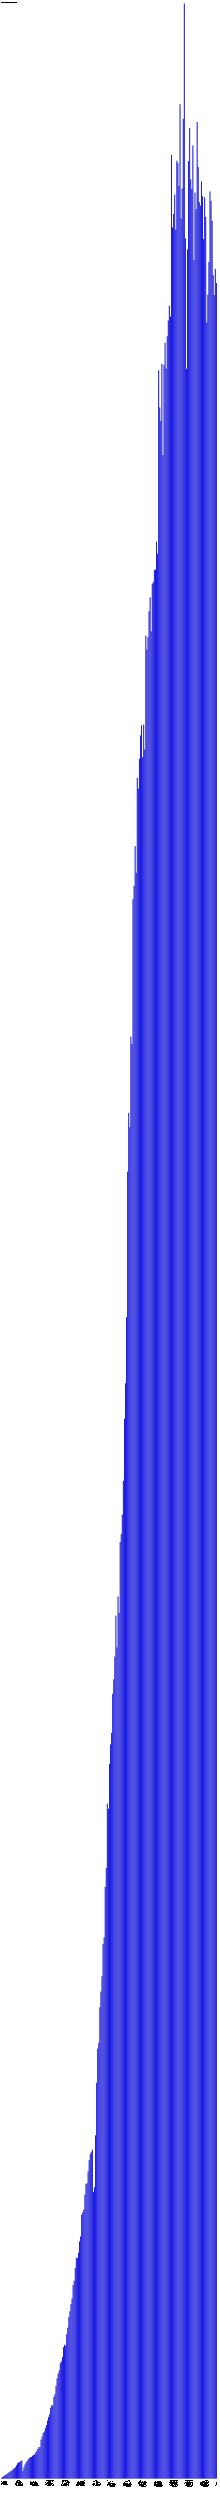
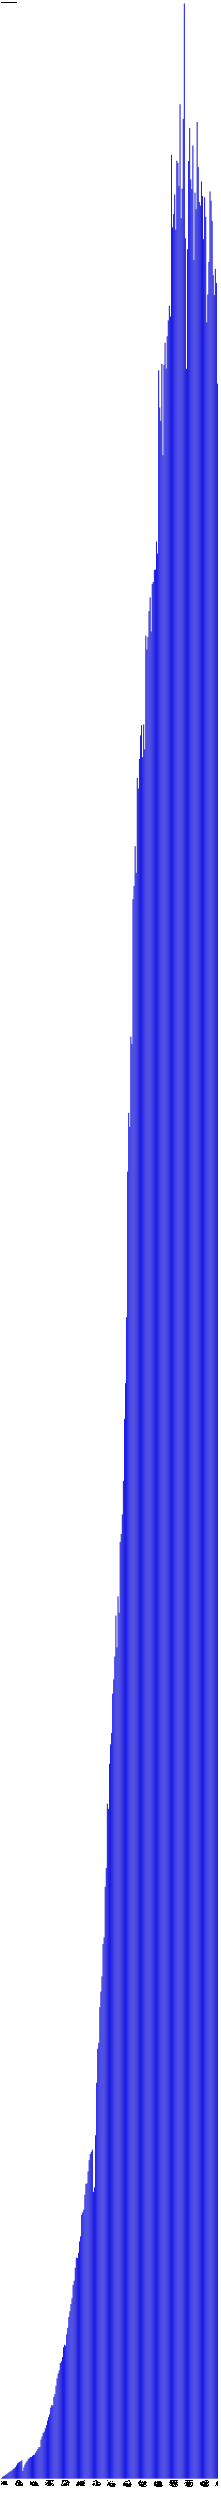
- <svg xmlns="http://www.w3.org/2000/svg" version="1.1" preserveAspectRatio="xMidYMid meet" viewBox="0 0 3080 35074.7">
+ <svg xmlns="http://www.w3.org/2000/svg" version="1.1" preserveAspectRatio="xMidYMid meet" viewBox="0 0 3095 35074.7">
  <rect fill="blue" height="7.3" stroke="black" width="12" x="15" y="34767.4" />
  <text x="15" y="34779.7" font-family="Tahoma" font-size="12" transform="rotate(90 15,34779.7)" text-rendering="optimizeSpeed" fill="#000000">200812 (7295)</text>
  <rect fill="blue" height="23.9" stroke="black" width="12" x="30" y="34750.8" />
  <text x="30" y="34779.7" font-family="Tahoma" font-size="12" transform="rotate(90 30,34779.7)" text-rendering="optimizeSpeed" fill="#000000">200901 (23891)</text>
  <rect fill="blue" height="32.7" stroke="black" width="12" x="45" y="34742.1" />
  <text x="45" y="34779.7" font-family="Tahoma" font-size="12" transform="rotate(90 45,34779.7)" text-rendering="optimizeSpeed" fill="#000000">200902 (32678)</text>
  <rect fill="blue" height="41.5" stroke="black" width="12" x="60" y="34733.2" />
  <text x="60" y="34779.7" font-family="Tahoma" font-size="12" transform="rotate(90 60,34779.7)" text-rendering="optimizeSpeed" fill="#000000">200903 (41486)</text>
  <rect fill="blue" height="53.5" stroke="black" width="12" x="75" y="34721.2" />
  <text x="75" y="34779.7" font-family="Tahoma" font-size="12" transform="rotate(90 75,34779.7)" text-rendering="optimizeSpeed" fill="#000000">200904 (53485)</text>
  <rect fill="blue" height="61.5" stroke="black" width="12" x="90" y="34713.2" />
  <text x="90" y="34779.7" font-family="Tahoma" font-size="12" transform="rotate(90 90,34779.7)" text-rendering="optimizeSpeed" fill="#000000">200905 (61510)</text>
  <rect fill="blue" height="75.2" stroke="black" width="12" x="105" y="34699.5" />
  <text x="105" y="34779.7" font-family="Tahoma" font-size="12" transform="rotate(90 105,34779.7)" text-rendering="optimizeSpeed" fill="#000000">200906 (75188)</text>
  <rect fill="blue" height="88.0" stroke="black" width="12" x="120" y="34686.8" />
  <text x="120" y="34779.7" font-family="Tahoma" font-size="12" transform="rotate(90 120,34779.7)" text-rendering="optimizeSpeed" fill="#000000">200907 (87964)</text>
  <rect fill="blue" height="96.5" stroke="black" width="12" x="135" y="34678.2" />
  <text x="135" y="34779.7" font-family="Tahoma" font-size="12" transform="rotate(90 135,34779.7)" text-rendering="optimizeSpeed" fill="#000000">200908 (96515)</text>
  <rect fill="blue" height="108.0" stroke="black" width="12" x="150" y="34666.7" />
  <text x="150" y="34779.7" font-family="Tahoma" font-size="12" transform="rotate(90 150,34779.7)" text-rendering="optimizeSpeed" fill="#000000">200909 (108016)</text>
  <rect fill="blue" height="117.0" stroke="black" width="12" x="165" y="34657.8" />
  <text x="165" y="34779.7" font-family="Tahoma" font-size="12" transform="rotate(90 165,34779.7)" text-rendering="optimizeSpeed" fill="#000000">200910 (116971)</text>
  <rect fill="blue" height="136.5" stroke="black" width="12" x="180" y="34638.3" />
  <text x="180" y="34779.7" font-family="Tahoma" font-size="12" transform="rotate(90 180,34779.7)" text-rendering="optimizeSpeed" fill="#000000">200911 (136469)</text>
  <rect fill="blue" height="142.7" stroke="black" width="12" x="195" y="34632.0" />
  <text x="195" y="34779.7" font-family="Tahoma" font-size="12" transform="rotate(90 195,34779.7)" text-rendering="optimizeSpeed" fill="#000000">200912 (142686)</text>
  <rect fill="blue" height="162.9" stroke="black" width="12" x="210" y="34611.9" />
  <text x="210" y="34779.7" font-family="Tahoma" font-size="12" transform="rotate(90 210,34779.7)" text-rendering="optimizeSpeed" fill="#000000">201001 (162882)</text>
  <rect fill="blue" height="185.5" stroke="black" width="12" x="225" y="34589.2" />
  <text x="225" y="34779.7" font-family="Tahoma" font-size="12" transform="rotate(90 225,34779.7)" text-rendering="optimizeSpeed" fill="#000000">201002 (185486)</text>
  <rect fill="blue" height="214.4" stroke="black" width="12" x="240" y="34560.3" />
  <text x="240" y="34779.7" font-family="Tahoma" font-size="12" transform="rotate(90 240,34779.7)" text-rendering="optimizeSpeed" fill="#000000">201003 (214410)</text>
  <rect fill="blue" height="224.2" stroke="black" width="12" x="255" y="34550.5" />
  <text x="255" y="34779.7" font-family="Tahoma" font-size="12" transform="rotate(90 255,34779.7)" text-rendering="optimizeSpeed" fill="#000000">201004 (224220)</text>
  <rect fill="blue" height="233.7" stroke="black" width="12" x="270" y="34541.0" />
  <text x="270" y="34779.7" font-family="Tahoma" font-size="12" transform="rotate(90 270,34779.7)" text-rendering="optimizeSpeed" fill="#000000">201005 (233691)</text>
  <rect fill="blue" height="244.5" stroke="black" width="12" x="285" y="34530.2" />
  <text x="285" y="34779.7" font-family="Tahoma" font-size="12" transform="rotate(90 285,34779.7)" text-rendering="optimizeSpeed" fill="#000000">201006 (244483)</text>
  <rect fill="blue" height="254.5" stroke="black" width="12" x="300" y="34520.2" />
  <text x="300" y="34779.7" font-family="Tahoma" font-size="12" transform="rotate(90 300,34779.7)" text-rendering="optimizeSpeed" fill="#000000">201007 (254528)</text>
  <rect fill="blue" height="108.2" stroke="black" width="12" x="315" y="34666.6" />
  <text x="315" y="34779.7" font-family="Tahoma" font-size="12" transform="rotate(90 315,34779.7)" text-rendering="optimizeSpeed" fill="#000000">201008 (108172)</text>
  <rect fill="blue" height="157.4" stroke="black" width="12" x="330" y="34617.3" />
  <text x="330" y="34779.7" font-family="Tahoma" font-size="12" transform="rotate(90 330,34779.7)" text-rendering="optimizeSpeed" fill="#000000">201009 (157401)</text>
  <rect fill="blue" height="197.8" stroke="black" width="12" x="345" y="34577.0" />
  <text x="345" y="34779.7" font-family="Tahoma" font-size="12" transform="rotate(90 345,34779.7)" text-rendering="optimizeSpeed" fill="#000000">201010 (197783)</text>
  <rect fill="blue" height="228.0" stroke="black" width="12" x="360" y="34546.8" />
  <text x="360" y="34779.7" font-family="Tahoma" font-size="12" transform="rotate(90 360,34779.7)" text-rendering="optimizeSpeed" fill="#000000">201011 (227955)</text>
  <rect fill="blue" height="247.2" stroke="black" width="12" x="375" y="34527.5" />
  <text x="375" y="34779.7" font-family="Tahoma" font-size="12" transform="rotate(90 375,34779.7)" text-rendering="optimizeSpeed" fill="#000000">201012 (247188)</text>
  <rect fill="blue" height="276.0" stroke="black" width="12" x="390" y="34498.7" />
  <text x="390" y="34779.7" font-family="Tahoma" font-size="12" transform="rotate(90 390,34779.7)" text-rendering="optimizeSpeed" fill="#000000">201101 (276040)</text>
  <rect fill="blue" height="285.7" stroke="black" width="12" x="405" y="34489.0" />
  <text x="405" y="34779.7" font-family="Tahoma" font-size="12" transform="rotate(90 405,34779.7)" text-rendering="optimizeSpeed" fill="#000000">201102 (285703)</text>
  <rect fill="blue" height="303.1" stroke="black" width="12" x="420" y="34471.6" />
  <text x="420" y="34779.7" font-family="Tahoma" font-size="12" transform="rotate(90 420,34779.7)" text-rendering="optimizeSpeed" fill="#000000">201103 (303090)</text>
  <rect fill="blue" height="302.3" stroke="black" width="12" x="435" y="34472.5" />
  <text x="435" y="34779.7" font-family="Tahoma" font-size="12" transform="rotate(90 435,34779.7)" text-rendering="optimizeSpeed" fill="#000000">201104 (302280)</text>
  <rect fill="blue" height="319.8" stroke="black" width="12" x="450" y="34455.0" />
  <text x="450" y="34779.7" font-family="Tahoma" font-size="12" transform="rotate(90 450,34779.7)" text-rendering="optimizeSpeed" fill="#000000">201105 (319775)</text>
  <rect fill="blue" height="331.9" stroke="black" width="12" x="465" y="34442.8" />
  <text x="465" y="34779.7" font-family="Tahoma" font-size="12" transform="rotate(90 465,34779.7)" text-rendering="optimizeSpeed" fill="#000000">201106 (331948)</text>
  <rect fill="blue" height="337.8" stroke="black" width="12" x="480" y="34437.0" />
  <text x="480" y="34779.7" font-family="Tahoma" font-size="12" transform="rotate(90 480,34779.7)" text-rendering="optimizeSpeed" fill="#000000">201107 (337757)</text>
  <rect fill="blue" height="362.7" stroke="black" width="12" x="495" y="34412.0" />
  <text x="495" y="34779.7" font-family="Tahoma" font-size="12" transform="rotate(90 495,34779.7)" text-rendering="optimizeSpeed" fill="#000000">201108 (362689)</text>
  <rect fill="blue" height="387.9" stroke="black" width="12" x="510" y="34386.8" />
  <text x="510" y="34779.7" font-family="Tahoma" font-size="12" transform="rotate(90 510,34779.7)" text-rendering="optimizeSpeed" fill="#000000">201109 (387897)</text>
  <rect fill="blue" height="415.4" stroke="black" width="12" x="525" y="34359.3" />
  <text x="525" y="34779.7" font-family="Tahoma" font-size="12" transform="rotate(90 525,34779.7)" text-rendering="optimizeSpeed" fill="#000000">201110 (415439)</text>
  <rect fill="blue" height="441.1" stroke="black" width="12" x="540" y="34333.7" />
  <text x="540" y="34779.7" font-family="Tahoma" font-size="12" transform="rotate(90 540,34779.7)" text-rendering="optimizeSpeed" fill="#000000">201111 (441069)</text>
  <rect fill="blue" height="441.8" stroke="black" width="12" x="555" y="34333.0" />
  <text x="555" y="34779.7" font-family="Tahoma" font-size="12" transform="rotate(90 555,34779.7)" text-rendering="optimizeSpeed" fill="#000000">201112 (441775)</text>
  <rect fill="blue" height="547.0" stroke="black" width="12" x="570" y="34227.7" />
  <text x="570" y="34779.7" font-family="Tahoma" font-size="12" transform="rotate(90 570,34779.7)" text-rendering="optimizeSpeed" fill="#000000">201201 (547028)</text>
  <rect fill="blue" height="591.5" stroke="black" width="12" x="585" y="34183.2" />
  <text x="585" y="34779.7" font-family="Tahoma" font-size="12" transform="rotate(90 585,34779.7)" text-rendering="optimizeSpeed" fill="#000000">201202 (591493)</text>
  <rect fill="blue" height="640.0" stroke="black" width="12" x="600" y="34134.8" />
  <text x="600" y="34779.7" font-family="Tahoma" font-size="12" transform="rotate(90 600,34779.7)" text-rendering="optimizeSpeed" fill="#000000">201203 (639959)</text>
  <rect fill="blue" height="659.5" stroke="black" width="12" x="615" y="34115.2" />
  <text x="615" y="34779.7" font-family="Tahoma" font-size="12" transform="rotate(90 615,34779.7)" text-rendering="optimizeSpeed" fill="#000000">201204 (659489)</text>
  <rect fill="blue" height="706.3" stroke="black" width="12" x="630" y="34068.4" />
  <text x="630" y="34779.7" font-family="Tahoma" font-size="12" transform="rotate(90 630,34779.7)" text-rendering="optimizeSpeed" fill="#000000">201205 (706325)</text>
  <rect fill="blue" height="750.6" stroke="black" width="12" x="645" y="34024.1" />
  <text x="645" y="34779.7" font-family="Tahoma" font-size="12" transform="rotate(90 645,34779.7)" text-rendering="optimizeSpeed" fill="#000000">201206 (750590)</text>
  <rect fill="blue" height="813.3" stroke="black" width="12" x="660" y="33961.4" />
  <text x="660" y="34779.7" font-family="Tahoma" font-size="12" transform="rotate(90 660,34779.7)" text-rendering="optimizeSpeed" fill="#000000">201207 (813343)</text>
  <rect fill="blue" height="862.4" stroke="black" width="12" x="675" y="33912.4" />
  <text x="675" y="34779.7" font-family="Tahoma" font-size="12" transform="rotate(90 675,34779.7)" text-rendering="optimizeSpeed" fill="#000000">201208 (862372)</text>
  <rect fill="blue" height="902.8" stroke="black" width="12" x="690" y="33872.0" />
  <text x="690" y="34779.7" font-family="Tahoma" font-size="12" transform="rotate(90 690,34779.7)" text-rendering="optimizeSpeed" fill="#000000">201209 (902757)</text>
  <rect fill="blue" height="994.0" stroke="black" width="12" x="705" y="33780.8" />
  <text x="705" y="34779.7" font-family="Tahoma" font-size="12" transform="rotate(90 705,34779.7)" text-rendering="optimizeSpeed" fill="#000000">201210 (993980)</text>
  <rect fill="blue" height="1030.3" stroke="black" width="12" x="720" y="33744.4" />
  <text x="720" y="34779.7" font-family="Tahoma" font-size="12" transform="rotate(90 720,34779.7)" text-rendering="optimizeSpeed" fill="#000000">201211 (1030321)</text>
  <rect fill="blue" height="1025.4" stroke="black" width="12" x="735" y="33749.3" />
  <text x="735" y="34779.7" font-family="Tahoma" font-size="12" transform="rotate(90 735,34779.7)" text-rendering="optimizeSpeed" fill="#000000">201212 (1025400)</text>
  <rect fill="blue" height="1144.2" stroke="black" width="12" x="750" y="33630.5" />
  <text x="750" y="34779.7" font-family="Tahoma" font-size="12" transform="rotate(90 750,34779.7)" text-rendering="optimizeSpeed" fill="#000000">201301 (1144220)</text>
  <rect fill="blue" height="1184.9" stroke="black" width="12" x="765" y="33589.8" />
  <text x="765" y="34779.7" font-family="Tahoma" font-size="12" transform="rotate(90 765,34779.7)" text-rendering="optimizeSpeed" fill="#000000">201302 (1184890)</text>
  <rect fill="blue" height="1302.0" stroke="black" width="12" x="780" y="33472.7" />
  <text x="780" y="34779.7" font-family="Tahoma" font-size="12" transform="rotate(90 780,34779.7)" text-rendering="optimizeSpeed" fill="#000000">201303 (1302009)</text>
  <rect fill="blue" height="1408.2" stroke="black" width="12" x="795" y="33366.6" />
  <text x="795" y="34779.7" font-family="Tahoma" font-size="12" transform="rotate(90 795,34779.7)" text-rendering="optimizeSpeed" fill="#000000">201304 (1408177)</text>
  <rect fill="blue" height="1473.9" stroke="black" width="12" x="810" y="33300.9" />
  <text x="810" y="34779.7" font-family="Tahoma" font-size="12" transform="rotate(90 810,34779.7)" text-rendering="optimizeSpeed" fill="#000000">201305 (1473859)</text>
  <rect fill="blue" height="1519.5" stroke="black" width="12" x="825" y="33255.2" />
  <text x="825" y="34779.7" font-family="Tahoma" font-size="12" transform="rotate(90 825,34779.7)" text-rendering="optimizeSpeed" fill="#000000">201306 (1519492)</text>
  <rect fill="blue" height="1621.6" stroke="black" width="12" x="840" y="33153.2" />
  <text x="840" y="34779.7" font-family="Tahoma" font-size="12" transform="rotate(90 840,34779.7)" text-rendering="optimizeSpeed" fill="#000000">201307 (1621562)</text>
  <rect fill="blue" height="1645.4" stroke="black" width="12" x="855" y="33129.4" />
  <text x="855" y="34779.7" font-family="Tahoma" font-size="12" transform="rotate(90 855,34779.7)" text-rendering="optimizeSpeed" fill="#000000">201308 (1645357)</text>
  <rect fill="blue" height="1705.5" stroke="black" width="12" x="870" y="33069.2" />
  <text x="870" y="34779.7" font-family="Tahoma" font-size="12" transform="rotate(90 870,34779.7)" text-rendering="optimizeSpeed" fill="#000000">201309 (1705497)</text>
  <rect fill="blue" height="1843.9" stroke="black" width="12" x="885" y="32930.9" />
  <text x="885" y="34779.7" font-family="Tahoma" font-size="12" transform="rotate(90 885,34779.7)" text-rendering="optimizeSpeed" fill="#000000">201310 (1843873)</text>
  <rect fill="blue" height="1877.2" stroke="black" width="12" x="900" y="32897.5" />
  <text x="900" y="34779.7" font-family="Tahoma" font-size="12" transform="rotate(90 900,34779.7)" text-rendering="optimizeSpeed" fill="#000000">201311 (1877250)</text>
  <rect fill="blue" height="1865.4" stroke="black" width="12" x="915" y="32909.3" />
  <text x="915" y="34779.7" font-family="Tahoma" font-size="12" transform="rotate(90 915,34779.7)" text-rendering="optimizeSpeed" fill="#000000">201312 (1865407)</text>
  <rect fill="blue" height="2024.5" stroke="black" width="12" x="930" y="32750.2" />
  <text x="930" y="34779.7" font-family="Tahoma" font-size="12" transform="rotate(90 930,34779.7)" text-rendering="optimizeSpeed" fill="#000000">201401 (2024535)</text>
  <rect fill="blue" height="2114.3" stroke="black" width="12" x="945" y="32660.4" />
  <text x="945" y="34779.7" font-family="Tahoma" font-size="12" transform="rotate(90 945,34779.7)" text-rendering="optimizeSpeed" fill="#000000">201402 (2114301)</text>
  <rect fill="blue" height="2267.0" stroke="black" width="12" x="960" y="32507.8" />
  <text x="960" y="34779.7" font-family="Tahoma" font-size="12" transform="rotate(90 960,34779.7)" text-rendering="optimizeSpeed" fill="#000000">201403 (2266979)</text>
  <rect fill="blue" height="2348.8" stroke="black" width="12" x="975" y="32425.9" />
  <text x="975" y="34779.7" font-family="Tahoma" font-size="12" transform="rotate(90 975,34779.7)" text-rendering="optimizeSpeed" fill="#000000">201404 (2348850)</text>
  <rect fill="blue" height="2448.5" stroke="black" width="12" x="990" y="32326.2" />
  <text x="990" y="34779.7" font-family="Tahoma" font-size="12" transform="rotate(90 990,34779.7)" text-rendering="optimizeSpeed" fill="#000000">201405 (2448495)</text>
  <rect fill="blue" height="2529.8" stroke="black" width="12" x="1005" y="32245.0" />
  <text x="1005" y="34779.7" font-family="Tahoma" font-size="12" transform="rotate(90 1005,34779.7)" text-rendering="optimizeSpeed" fill="#000000">201406 (2529773)</text>
  <rect fill="blue" height="2717.3" stroke="black" width="12" x="1020" y="32057.5" />
  <text x="1020" y="34779.7" font-family="Tahoma" font-size="12" transform="rotate(90 1020,34779.7)" text-rendering="optimizeSpeed" fill="#000000">201407 (2717277)</text>
  <rect fill="blue" height="2775.8" stroke="black" width="12" x="1035" y="31999.0" />
  <text x="1035" y="34779.7" font-family="Tahoma" font-size="12" transform="rotate(90 1035,34779.7)" text-rendering="optimizeSpeed" fill="#000000">201408 (2775765)</text>
  <rect fill="blue" height="2957.7" stroke="black" width="12" x="1050" y="31817.1" />
  <text x="1050" y="34779.7" font-family="Tahoma" font-size="12" transform="rotate(90 1050,34779.7)" text-rendering="optimizeSpeed" fill="#000000">201409 (2957662)</text>
  <rect fill="blue" height="3100.7" stroke="black" width="12" x="1065" y="31674.0" />
  <text x="1065" y="34779.7" font-family="Tahoma" font-size="12" transform="rotate(90 1065,34779.7)" text-rendering="optimizeSpeed" fill="#000000">201410 (3100735)</text>
  <rect fill="blue" height="3093.4" stroke="black" width="12" x="1080" y="31681.4" />
  <text x="1080" y="34779.7" font-family="Tahoma" font-size="12" transform="rotate(90 1080,34779.7)" text-rendering="optimizeSpeed" fill="#000000">201411 (3093363)</text>
  <rect fill="blue" height="3166.7" stroke="black" width="12" x="1095" y="31608.0" />
  <text x="1095" y="34779.7" font-family="Tahoma" font-size="12" transform="rotate(90 1095,34779.7)" text-rendering="optimizeSpeed" fill="#000000">201412 (3166746)</text>
  <rect fill="blue" height="3325.9" stroke="black" width="12" x="1110" y="31448.8" />
  <text x="1110" y="34779.7" font-family="Tahoma" font-size="12" transform="rotate(90 1110,34779.7)" text-rendering="optimizeSpeed" fill="#000000">201501 (3325911)</text>
  <rect fill="blue" height="3397.5" stroke="black" width="12" x="1125" y="31377.2" />
  <text x="1125" y="34779.7" font-family="Tahoma" font-size="12" transform="rotate(90 1125,34779.7)" text-rendering="optimizeSpeed" fill="#000000">201502 (3397533)</text>
  <rect fill="blue" height="3699.7" stroke="black" width="12" x="1140" y="31075.0" />
  <text x="1140" y="34779.7" font-family="Tahoma" font-size="12" transform="rotate(90 1140,34779.7)" text-rendering="optimizeSpeed" fill="#000000">201503 (3699686)</text>
  <rect fill="blue" height="3733.8" stroke="black" width="12" x="1155" y="31041.0" />
  <text x="1155" y="34779.7" font-family="Tahoma" font-size="12" transform="rotate(90 1155,34779.7)" text-rendering="optimizeSpeed" fill="#000000">201504 (3733750)</text>
  <rect fill="blue" height="3773.1" stroke="black" width="12" x="1170" y="31001.7" />
  <text x="1170" y="34779.7" font-family="Tahoma" font-size="12" transform="rotate(90 1170,34779.7)" text-rendering="optimizeSpeed" fill="#000000">201505 (3773052)</text>
  <rect fill="blue" height="3982.0" stroke="black" width="12" x="1185" y="30792.7" />
  <text x="1185" y="34779.7" font-family="Tahoma" font-size="12" transform="rotate(90 1185,34779.7)" text-rendering="optimizeSpeed" fill="#000000">201506 (3982042)</text>
  <rect fill="blue" height="4134.1" stroke="black" width="12" x="1200" y="30640.6" />
  <text x="1200" y="34779.7" font-family="Tahoma" font-size="12" transform="rotate(90 1200,34779.7)" text-rendering="optimizeSpeed" fill="#000000">201507 (4134106)</text>
  <rect fill="blue" height="4142.7" stroke="black" width="12" x="1215" y="30632.1" />
  <text x="1215" y="34779.7" font-family="Tahoma" font-size="12" transform="rotate(90 1215,34779.7)" text-rendering="optimizeSpeed" fill="#000000">201508 (4142666)</text>
  <rect fill="blue" height="4310.0" stroke="black" width="12" x="1230" y="30464.7" />
  <text x="1230" y="34779.7" font-family="Tahoma" font-size="12" transform="rotate(90 1230,34779.7)" text-rendering="optimizeSpeed" fill="#000000">201509 (4309997)</text>
  <rect fill="blue" height="4467.9" stroke="black" width="12" x="1245" y="30306.8" />
  <text x="1245" y="34779.7" font-family="Tahoma" font-size="12" transform="rotate(90 1245,34779.7)" text-rendering="optimizeSpeed" fill="#000000">201510 (4467950)</text>
  <rect fill="blue" height="4554.7" stroke="black" width="12" x="1260" y="30220.1" />
  <text x="1260" y="34779.7" font-family="Tahoma" font-size="12" transform="rotate(90 1260,34779.7)" text-rendering="optimizeSpeed" fill="#000000">201511 (4554678)</text>
  <rect fill="blue" height="4584.2" stroke="black" width="12" x="1275" y="30190.5" />
  <text x="1275" y="34779.7" font-family="Tahoma" font-size="12" transform="rotate(90 1275,34779.7)" text-rendering="optimizeSpeed" fill="#000000">201512 (4584199)</text>
  <rect fill="blue" height="4614.9" stroke="black" width="12" x="1290" y="30159.9" />
  <text x="1290" y="34779.7" font-family="Tahoma" font-size="12" transform="rotate(90 1290,34779.7)" text-rendering="optimizeSpeed" fill="#000000">201601 (4614874)</text>
  <rect fill="blue" height="4021.1" stroke="black" width="12" x="1305" y="30753.6" />
  <text x="1305" y="34779.7" font-family="Tahoma" font-size="12" transform="rotate(90 1305,34779.7)" text-rendering="optimizeSpeed" fill="#000000">201602 (4021097)</text>
  <rect fill="blue" height="4085.9" stroke="black" width="12" x="1320" y="30688.8" />
  <text x="1320" y="34779.7" font-family="Tahoma" font-size="12" transform="rotate(90 1320,34779.7)" text-rendering="optimizeSpeed" fill="#000000">201603 (4085941)</text>
  <rect fill="blue" height="4816.1" stroke="black" width="12" x="1335" y="29958.6" />
  <text x="1335" y="34779.7" font-family="Tahoma" font-size="12" transform="rotate(90 1335,34779.7)" text-rendering="optimizeSpeed" fill="#000000">201604 (4816129)</text>
  <rect fill="blue" height="5552.5" stroke="black" width="12" x="1350" y="29222.2" />
  <text x="1350" y="34779.7" font-family="Tahoma" font-size="12" transform="rotate(90 1350,34779.7)" text-rendering="optimizeSpeed" fill="#000000">201605 (5552490)</text>
  <rect fill="blue" height="6030.8" stroke="black" width="12" x="1365" y="28744.0" />
  <text x="1365" y="34779.7" font-family="Tahoma" font-size="12" transform="rotate(90 1365,34779.7)" text-rendering="optimizeSpeed" fill="#000000">201606 (6030772)</text>
  <rect fill="blue" height="6113.9" stroke="black" width="12" x="1380" y="28660.9" />
  <text x="1380" y="34779.7" font-family="Tahoma" font-size="12" transform="rotate(90 1380,34779.7)" text-rendering="optimizeSpeed" fill="#000000">201607 (6113868)</text>
  <rect fill="blue" height="6613.8" stroke="black" width="12" x="1395" y="28160.9" />
  <text x="1395" y="34779.7" font-family="Tahoma" font-size="12" transform="rotate(90 1395,34779.7)" text-rendering="optimizeSpeed" fill="#000000">201608 (6613817)</text>
  <rect fill="blue" height="6832.4" stroke="black" width="12" x="1410" y="27942.4" />
  <text x="1410" y="34779.7" font-family="Tahoma" font-size="12" transform="rotate(90 1410,34779.7)" text-rendering="optimizeSpeed" fill="#000000">201609 (6832380)</text>
  <rect fill="blue" height="7046.5" stroke="black" width="12" x="1425" y="27728.2" />
  <text x="1425" y="34779.7" font-family="Tahoma" font-size="12" transform="rotate(90 1425,34779.7)" text-rendering="optimizeSpeed" fill="#000000">201610 (7046486)</text>
  <rect fill="blue" height="7499.2" stroke="black" width="12" x="1440" y="27275.6" />
  <text x="1440" y="34779.7" font-family="Tahoma" font-size="12" transform="rotate(90 1440,34779.7)" text-rendering="optimizeSpeed" fill="#000000">201611 (7499154)</text>
  <rect fill="blue" height="7592.4" stroke="black" width="12" x="1455" y="27182.3" />
  <text x="1455" y="34779.7" font-family="Tahoma" font-size="12" transform="rotate(90 1455,34779.7)" text-rendering="optimizeSpeed" fill="#000000">201612 (7592413)</text>
  <rect fill="blue" height="8301.0" stroke="black" width="12" x="1470" y="26473.7" />
  <text x="1470" y="34779.7" font-family="Tahoma" font-size="12" transform="rotate(90 1470,34779.7)" text-rendering="optimizeSpeed" fill="#000000">201701 (8301038)</text>
  <rect fill="blue" height="8565.3" stroke="black" width="12" x="1485" y="26209.4" />
  <text x="1485" y="34779.7" font-family="Tahoma" font-size="12" transform="rotate(90 1485,34779.7)" text-rendering="optimizeSpeed" fill="#000000">201702 (8565320)</text>
  <rect fill="blue" height="9468.3" stroke="black" width="12" x="1500" y="25306.5" />
  <text x="1500" y="34779.7" font-family="Tahoma" font-size="12" transform="rotate(90 1500,34779.7)" text-rendering="optimizeSpeed" fill="#000000">201703 (9468282)</text>
  <rect fill="blue" height="9396.3" stroke="black" width="12" x="1515" y="25378.5" />
  <text x="1515" y="34779.7" font-family="Tahoma" font-size="12" transform="rotate(90 1515,34779.7)" text-rendering="optimizeSpeed" fill="#000000">201704 (9396264)</text>
  <rect fill="blue" height="10028.8" stroke="black" width="12" x="1530" y="24745.9" />
  <text x="1530" y="34779.7" font-family="Tahoma" font-size="12" transform="rotate(90 1530,34779.7)" text-rendering="optimizeSpeed" fill="#000000">201705 (10028830)</text>
  <rect fill="blue" height="10300.5" stroke="black" width="12" x="1545" y="24474.3" />
  <text x="1545" y="34779.7" font-family="Tahoma" font-size="12" transform="rotate(90 1545,34779.7)" text-rendering="optimizeSpeed" fill="#000000">201706 (10300469)</text>
  <rect fill="blue" height="10461.1" stroke="black" width="12" x="1560" y="24313.7" />
  <text x="1560" y="34779.7" font-family="Tahoma" font-size="12" transform="rotate(90 1560,34779.7)" text-rendering="optimizeSpeed" fill="#000000">201707 (10461081)</text>
  <rect fill="blue" height="11010.2" stroke="black" width="12" x="1575" y="23764.6" />
  <text x="1575" y="34779.7" font-family="Tahoma" font-size="12" transform="rotate(90 1575,34779.7)" text-rendering="optimizeSpeed" fill="#000000">201708 (11010177)</text>
  <rect fill="blue" height="11212.5" stroke="black" width="12" x="1590" y="23562.3" />
  <text x="1590" y="34779.7" font-family="Tahoma" font-size="12" transform="rotate(90 1590,34779.7)" text-rendering="optimizeSpeed" fill="#000000">201709 (11212482)</text>
  <rect fill="blue" height="11532.7" stroke="black" width="12" x="1605" y="23242.1" />
  <text x="1605" y="34779.7" font-family="Tahoma" font-size="12" transform="rotate(90 1605,34779.7)" text-rendering="optimizeSpeed" fill="#000000">201710 (11532663)</text>
  <rect fill="blue" height="12107.5" stroke="black" width="12" x="1620" y="22667.2" />
  <text x="1620" y="34779.7" font-family="Tahoma" font-size="12" transform="rotate(90 1620,34779.7)" text-rendering="optimizeSpeed" fill="#000000">201711 (12107519)</text>
  <rect fill="blue" height="11660.9" stroke="black" width="12" x="1635" y="23113.8" />
  <text x="1635" y="34779.7" font-family="Tahoma" font-size="12" transform="rotate(90 1635,34779.7)" text-rendering="optimizeSpeed" fill="#000000">201712 (11660932)</text>
  <rect fill="blue" height="12376.2" stroke="black" width="12" x="1650" y="22398.5" />
  <text x="1650" y="34779.7" font-family="Tahoma" font-size="12" transform="rotate(90 1650,34779.7)" text-rendering="optimizeSpeed" fill="#000000">201801 (12376243)</text>
  <rect fill="blue" height="12146.7" stroke="black" width="12" x="1665" y="22628.0" />
  <text x="1665" y="34779.7" font-family="Tahoma" font-size="12" transform="rotate(90 1665,34779.7)" text-rendering="optimizeSpeed" fill="#000000">201802 (12146721)</text>
  <rect fill="blue" height="13142.4" stroke="black" width="12" x="1680" y="21632.4" />
  <text x="1680" y="34779.7" font-family="Tahoma" font-size="12" transform="rotate(90 1680,34779.7)" text-rendering="optimizeSpeed" fill="#000000">201803 (13142361)</text>
  <rect fill="blue" height="13253.0" stroke="black" width="12" x="1695" y="21521.7" />
  <text x="1695" y="34779.7" font-family="Tahoma" font-size="12" transform="rotate(90 1695,34779.7)" text-rendering="optimizeSpeed" fill="#000000">201804 (13253020)</text>
  <rect fill="blue" height="13525.8" stroke="black" width="12" x="1710" y="21248.9" />
  <text x="1710" y="34779.7" font-family="Tahoma" font-size="12" transform="rotate(90 1710,34779.7)" text-rendering="optimizeSpeed" fill="#000000">201805 (13525829)</text>
  <rect fill="blue" height="13997.9" stroke="black" width="12" x="1725" y="20776.8" />
  <text x="1725" y="34779.7" font-family="Tahoma" font-size="12" transform="rotate(90 1725,34779.7)" text-rendering="optimizeSpeed" fill="#000000">201806 (13997924)</text>
  <rect fill="blue" height="14868.3" stroke="black" width="12" x="1740" y="19906.4" />
  <text x="1740" y="34779.7" font-family="Tahoma" font-size="12" transform="rotate(90 1740,34779.7)" text-rendering="optimizeSpeed" fill="#000000">201807 (14868296)</text>
  <rect fill="blue" height="15367.8" stroke="black" width="12" x="1755" y="19407.0" />
  <text x="1755" y="34779.7" font-family="Tahoma" font-size="12" transform="rotate(90 1755,34779.7)" text-rendering="optimizeSpeed" fill="#000000">201808 (15367773)</text>
  <rect fill="blue" height="16294.6" stroke="black" width="12" x="1770" y="18480.1" />
  <text x="1770" y="34779.7" font-family="Tahoma" font-size="12" transform="rotate(90 1770,34779.7)" text-rendering="optimizeSpeed" fill="#000000">201809 (16294587)</text>
  <rect fill="blue" height="18335.7" stroke="black" width="12" x="1785" y="16439.1" />
  <text x="1785" y="34779.7" font-family="Tahoma" font-size="12" transform="rotate(90 1785,34779.7)" text-rendering="optimizeSpeed" fill="#000000">201810 (18335652)</text>
  <rect fill="blue" height="19160.4" stroke="black" width="12" x="1800" y="15614.3" />
  <text x="1800" y="34779.7" font-family="Tahoma" font-size="12" transform="rotate(90 1800,34779.7)" text-rendering="optimizeSpeed" fill="#000000">201811 (19160421)</text>
  <rect fill="blue" height="18962.2" stroke="black" width="12" x="1815" y="15812.5" />
  <text x="1815" y="34779.7" font-family="Tahoma" font-size="12" transform="rotate(90 1815,34779.7)" text-rendering="optimizeSpeed" fill="#000000">201812 (18962186)</text>
  <rect fill="blue" height="20230.5" stroke="black" width="12" x="1830" y="14544.3" />
  <text x="1830" y="34779.7" font-family="Tahoma" font-size="12" transform="rotate(90 1830,34779.7)" text-rendering="optimizeSpeed" fill="#000000">201901 (20230476)</text>
  <rect fill="blue" height="20125.6" stroke="black" width="12" x="1845" y="14649.1" />
  <text x="1845" y="34779.7" font-family="Tahoma" font-size="12" transform="rotate(90 1845,34779.7)" text-rendering="optimizeSpeed" fill="#000000">201902 (20125615)</text>
  <rect fill="blue" height="22158.8" stroke="black" width="12" x="1860" y="12615.9" />
  <text x="1860" y="34779.7" font-family="Tahoma" font-size="12" transform="rotate(90 1860,34779.7)" text-rendering="optimizeSpeed" fill="#000000">201903 (22158819)</text>
  <rect fill="blue" height="22344.9" stroke="black" width="12" x="1875" y="12429.8" />
  <text x="1875" y="34779.7" font-family="Tahoma" font-size="12" transform="rotate(90 1875,34779.7)" text-rendering="optimizeSpeed" fill="#000000">201904 (22344941)</text>
  <rect fill="blue" height="22902.1" stroke="black" width="12" x="1890" y="11872.6" />
  <text x="1890" y="34779.7" font-family="Tahoma" font-size="12" transform="rotate(90 1890,34779.7)" text-rendering="optimizeSpeed" fill="#000000">201905 (22902138)</text>
  <rect fill="blue" height="22528.2" stroke="black" width="12" x="1905" y="12246.6" />
  <text x="1905" y="34779.7" font-family="Tahoma" font-size="12" transform="rotate(90 1905,34779.7)" text-rendering="optimizeSpeed" fill="#000000">201906 (22528180)</text>
  <rect fill="blue" height="23859.9" stroke="black" width="12" x="1920" y="10914.8" />
  <text x="1920" y="34779.7" font-family="Tahoma" font-size="12" transform="rotate(90 1920,34779.7)" text-rendering="optimizeSpeed" fill="#000000">201907 (23859915)</text>
  <rect fill="blue" height="23711.0" stroke="black" width="12" x="1935" y="11063.7" />
  <text x="1935" y="34779.7" font-family="Tahoma" font-size="12" transform="rotate(90 1935,34779.7)" text-rendering="optimizeSpeed" fill="#000000">201908 (23711011)</text>
  <rect fill="blue" height="24126.8" stroke="black" width="12" x="1950" y="10648.0" />
  <text x="1950" y="34779.7" font-family="Tahoma" font-size="12" transform="rotate(90 1950,34779.7)" text-rendering="optimizeSpeed" fill="#000000">201909 (24126768)</text>
  <rect fill="blue" height="24455.7" stroke="black" width="12" x="1965" y="10319.0" />
  <text x="1965" y="34779.7" font-family="Tahoma" font-size="12" transform="rotate(90 1965,34779.7)" text-rendering="optimizeSpeed" fill="#000000">201910 (24455708)</text>
  <rect fill="blue" height="24599.9" stroke="black" width="12" x="1980" y="10174.9" />
  <text x="1980" y="34779.7" font-family="Tahoma" font-size="12" transform="rotate(90 1980,34779.7)" text-rendering="optimizeSpeed" fill="#000000">201911 (24599859)</text>
  <rect fill="blue" height="24150.0" stroke="black" width="12" x="1995" y="10624.7" />
  <text x="1995" y="34779.7" font-family="Tahoma" font-size="12" transform="rotate(90 1995,34779.7)" text-rendering="optimizeSpeed" fill="#000000">201912 (24150002)</text>
  <rect fill="blue" height="24610.3" stroke="black" width="12" x="2010" y="10164.5" />
  <text x="2010" y="34779.7" font-family="Tahoma" font-size="12" transform="rotate(90 2010,34779.7)" text-rendering="optimizeSpeed" fill="#000000">202001 (24610276)</text>
  <rect fill="blue" height="24260.1" stroke="black" width="12" x="2025" y="10514.6" />
  <text x="2025" y="34779.7" font-family="Tahoma" font-size="12" transform="rotate(90 2025,34779.7)" text-rendering="optimizeSpeed" fill="#000000">202002 (24260113)</text>
  <rect fill="blue" height="25855.5" stroke="black" width="12" x="2040" y="8919.2" />
  <text x="2040" y="34779.7" font-family="Tahoma" font-size="12" transform="rotate(90 2040,34779.7)" text-rendering="optimizeSpeed" fill="#000000">202003 (25855547)</text>
  <rect fill="blue" height="25661.6" stroke="black" width="12" x="2055" y="9113.1" />
  <text x="2055" y="34779.7" font-family="Tahoma" font-size="12" transform="rotate(90 2055,34779.7)" text-rendering="optimizeSpeed" fill="#000000">202004 (25661586)</text>
  <rect fill="blue" height="25836.6" stroke="black" width="12" x="2070" y="8938.2" />
  <text x="2070" y="34779.7" font-family="Tahoma" font-size="12" transform="rotate(90 2070,34779.7)" text-rendering="optimizeSpeed" fill="#000000">202005 (25836574)</text>
  <rect fill="blue" height="26200.1" stroke="black" width="12" x="2085" y="8574.6" />
  <text x="2085" y="34779.7" font-family="Tahoma" font-size="12" transform="rotate(90 2085,34779.7)" text-rendering="optimizeSpeed" fill="#000000">202006 (26200107)</text>
  <rect fill="blue" height="26394.1" stroke="black" width="12" x="2100" y="8380.6" />
  <text x="2100" y="34779.7" font-family="Tahoma" font-size="12" transform="rotate(90 2100,34779.7)" text-rendering="optimizeSpeed" fill="#000000">202007 (26394092)</text>
  <rect fill="blue" height="25914.0" stroke="black" width="12" x="2115" y="8860.8" />
  <text x="2115" y="34779.7" font-family="Tahoma" font-size="12" transform="rotate(90 2115,34779.7)" text-rendering="optimizeSpeed" fill="#000000">202008 (25913985)</text>
  <rect fill="blue" height="26582.7" stroke="black" width="12" x="2130" y="8192.1" />
  <text x="2130" y="34779.7" font-family="Tahoma" font-size="12" transform="rotate(90 2130,34779.7)" text-rendering="optimizeSpeed" fill="#000000">202009 (26582678)</text>
  <rect fill="blue" height="26608.5" stroke="black" width="12" x="2145" y="8166.2" />
  <text x="2145" y="34779.7" font-family="Tahoma" font-size="12" transform="rotate(90 2145,34779.7)" text-rendering="optimizeSpeed" fill="#000000">202010 (26608544)</text>
  <rect fill="blue" height="26779.1" stroke="black" width="12" x="2160" y="7995.6" />
  <text x="2160" y="34779.7" font-family="Tahoma" font-size="12" transform="rotate(90 2160,34779.7)" text-rendering="optimizeSpeed" fill="#000000">202011 (26779103)</text>
  <rect fill="blue" height="26781.4" stroke="black" width="12" x="2175" y="7993.4" />
  <text x="2175" y="34779.7" font-family="Tahoma" font-size="12" transform="rotate(90 2175,34779.7)" text-rendering="optimizeSpeed" fill="#000000">202012 (26781359)</text>
  <rect fill="blue" height="27175.8" stroke="black" width="12" x="2190" y="7598.9" />
  <text x="2190" y="34779.7" font-family="Tahoma" font-size="12" transform="rotate(90 2190,34779.7)" text-rendering="optimizeSpeed" fill="#000000">202101 (27175794)</text>
  <rect fill="blue" height="27005.1" stroke="black" width="12" x="2205" y="7769.6" />
  <text x="2205" y="34779.7" font-family="Tahoma" font-size="12" transform="rotate(90 2205,34779.7)" text-rendering="optimizeSpeed" fill="#000000">202102 (27005131)</text>
  <rect fill="blue" height="29579.0" stroke="black" width="12" x="2220" y="5195.7" />
  <text x="2220" y="34779.7" font-family="Tahoma" font-size="12" transform="rotate(90 2220,34779.7)" text-rendering="optimizeSpeed" fill="#000000">202103 (29578986)</text>
  <rect fill="blue" height="29056.9" stroke="black" width="12" x="2235" y="5717.9" />
  <text x="2235" y="34779.7" font-family="Tahoma" font-size="12" transform="rotate(90 2235,34779.7)" text-rendering="optimizeSpeed" fill="#000000">202104 (29056865)</text>
  <rect fill="blue" height="28868.5" stroke="black" width="12" x="2250" y="5906.2" />
  <text x="2250" y="34779.7" font-family="Tahoma" font-size="12" transform="rotate(90 2250,34779.7)" text-rendering="optimizeSpeed" fill="#000000">202105 (28868503)</text>
  <rect fill="blue" height="29667.8" stroke="black" width="12" x="2265" y="5106.9" />
  <text x="2265" y="34779.7" font-family="Tahoma" font-size="12" transform="rotate(90 2265,34779.7)" text-rendering="optimizeSpeed" fill="#000000">202106 (29667791)</text>
  <rect fill="blue" height="28388.1" stroke="black" width="12" x="2280" y="6386.6" />
  <text x="2280" y="34779.7" font-family="Tahoma" font-size="12" transform="rotate(90 2280,34779.7)" text-rendering="optimizeSpeed" fill="#000000">202107 (28388095)</text>
  <rect fill="blue" height="29654.9" stroke="black" width="12" x="2295" y="5119.9" />
  <text x="2295" y="34779.7" font-family="Tahoma" font-size="12" transform="rotate(90 2295,34779.7)" text-rendering="optimizeSpeed" fill="#000000">202108 (29654864)</text>
  <rect fill="blue" height="29964.7" stroke="black" width="12" x="2310" y="4810.1" />
  <text x="2310" y="34779.7" font-family="Tahoma" font-size="12" transform="rotate(90 2310,34779.7)" text-rendering="optimizeSpeed" fill="#000000">202109 (29964666)</text>
  <rect fill="blue" height="29602.6" stroke="black" width="12" x="2325" y="5172.2" />
  <text x="2325" y="34779.7" font-family="Tahoma" font-size="12" transform="rotate(90 2325,34779.7)" text-rendering="optimizeSpeed" fill="#000000">202110 (29602565)</text>
  <rect fill="blue" height="30056.6" stroke="black" width="12" x="2340" y="4718.2" />
  <text x="2340" y="34779.7" font-family="Tahoma" font-size="12" transform="rotate(90 2340,34779.7)" text-rendering="optimizeSpeed" fill="#000000">202111 (30056551)</text>
  <rect fill="blue" height="30279.8" stroke="black" width="12" x="2355" y="4495.0" />
  <text x="2355" y="34779.7" font-family="Tahoma" font-size="12" transform="rotate(90 2355,34779.7)" text-rendering="optimizeSpeed" fill="#000000">202112 (30279769)</text>
  <rect fill="blue" height="30483.4" stroke="black" width="12" x="2370" y="4291.3" />
  <text x="2370" y="34779.7" font-family="Tahoma" font-size="12" transform="rotate(90 2370,34779.7)" text-rendering="optimizeSpeed" fill="#000000">202201 (30483444)</text>
  <rect fill="blue" height="30334.7" stroke="black" width="12" x="2385" y="4440.1" />
  <text x="2385" y="34779.7" font-family="Tahoma" font-size="12" transform="rotate(90 2385,34779.7)" text-rendering="optimizeSpeed" fill="#000000">202202 (30334660)</text>
  <rect fill="blue" height="32600.2" stroke="black" width="12" x="2400" y="2174.6" />
  <text x="2400" y="34779.7" font-family="Tahoma" font-size="12" transform="rotate(90 2400,34779.7)" text-rendering="optimizeSpeed" fill="#000000">202203 (32600166)</text>
  <rect fill="blue" height="31584.0" stroke="black" width="12" x="2415" y="3190.8" />
  <text x="2415" y="34779.7" font-family="Tahoma" font-size="12" transform="rotate(90 2415,34779.7)" text-rendering="optimizeSpeed" fill="#000000">202204 (31583981)</text>
  <rect fill="blue" height="31771.8" stroke="black" width="12" x="2430" y="3002.9" />
  <text x="2430" y="34779.7" font-family="Tahoma" font-size="12" transform="rotate(90 2430,34779.7)" text-rendering="optimizeSpeed" fill="#000000">202205 (31771807)</text>
  <rect fill="blue" height="32045.0" stroke="black" width="12" x="2445" y="2729.7" />
  <text x="2445" y="34779.7" font-family="Tahoma" font-size="12" transform="rotate(90 2445,34779.7)" text-rendering="optimizeSpeed" fill="#000000">202206 (32045014)</text>
  <rect fill="blue" height="31552.7" stroke="black" width="12" x="2460" y="3222.0" />
  <text x="2460" y="34779.7" font-family="Tahoma" font-size="12" transform="rotate(90 2460,34779.7)" text-rendering="optimizeSpeed" fill="#000000">202207 (31552696)</text>
  <rect fill="blue" height="32518.8" stroke="black" width="12" x="2475" y="2255.9" />
  <text x="2475" y="34779.7" font-family="Tahoma" font-size="12" transform="rotate(90 2475,34779.7)" text-rendering="optimizeSpeed" fill="#000000">202208 (32518849)</text>
  <rect fill="blue" height="32488.6" stroke="black" width="12" x="2490" y="2286.1" />
  <text x="2490" y="34779.7" font-family="Tahoma" font-size="12" transform="rotate(90 2490,34779.7)" text-rendering="optimizeSpeed" fill="#000000">202209 (32488635)</text>
  <rect fill="blue" height="32166.0" stroke="black" width="12" x="2505" y="2608.7" />
  <text x="2505" y="34779.7" font-family="Tahoma" font-size="12" transform="rotate(90 2505,34779.7)" text-rendering="optimizeSpeed" fill="#000000">202210 (32166007)</text>
  <rect fill="blue" height="33311.6" stroke="black" width="12" x="2520" y="1463.1" />
  <text x="2520" y="34779.7" font-family="Tahoma" font-size="12" transform="rotate(90 2520,34779.7)" text-rendering="optimizeSpeed" fill="#000000">202211 (33311609)</text>
  <rect fill="blue" height="31711.0" stroke="black" width="12" x="2535" y="3063.7" />
  <text x="2535" y="34779.7" font-family="Tahoma" font-size="12" transform="rotate(90 2535,34779.7)" text-rendering="optimizeSpeed" fill="#000000">202212 (31711019)</text>
  <rect fill="blue" height="32128.7" stroke="black" width="12" x="2550" y="2646.1" />
  <text x="2550" y="34779.7" font-family="Tahoma" font-size="12" transform="rotate(90 2550,34779.7)" text-rendering="optimizeSpeed" fill="#000000">202301 (32128674)</text>
  <rect fill="blue" height="33106.6" stroke="black" width="12" x="2565" y="1668.2" />
  <text x="2565" y="34779.7" font-family="Tahoma" font-size="12" transform="rotate(90 2565,34779.7)" text-rendering="optimizeSpeed" fill="#000000">202302 (33106574)</text>
  <rect fill="blue" height="34724.7" stroke="black" width="12" x="2580" y="50.0" />
  <text x="2580" y="34779.7" font-family="Tahoma" font-size="12" transform="rotate(90 2580,34779.7)" text-rendering="optimizeSpeed" fill="#000000">202303 (34724735)</text>
  <rect fill="blue" height="31431.8" stroke="black" width="12" x="2595" y="3342.9" />
  <text x="2595" y="34779.7" font-family="Tahoma" font-size="12" transform="rotate(90 2595,34779.7)" text-rendering="optimizeSpeed" fill="#000000">202304 (31431795)</text>
  <rect fill="blue" height="29599.1" stroke="black" width="12" x="2610" y="5175.7" />
  <text x="2610" y="34779.7" font-family="Tahoma" font-size="12" transform="rotate(90 2610,34779.7)" text-rendering="optimizeSpeed" fill="#000000">202305 (29599055)</text>
  <rect fill="blue" height="31275.7" stroke="black" width="12" x="2625" y="3499.0" />
  <text x="2625" y="34779.7" font-family="Tahoma" font-size="12" transform="rotate(90 2625,34779.7)" text-rendering="optimizeSpeed" fill="#000000">202306 (31275689)</text>
  <rect fill="blue" height="32514.8" stroke="black" width="12" x="2640" y="2259.9" />
  <text x="2640" y="34779.7" font-family="Tahoma" font-size="12" transform="rotate(90 2640,34779.7)" text-rendering="optimizeSpeed" fill="#000000">202307 (32514792)</text>
  <rect fill="blue" height="32979.7" stroke="black" width="12" x="2655" y="1795.0" />
  <text x="2655" y="34779.7" font-family="Tahoma" font-size="12" transform="rotate(90 2655,34779.7)" text-rendering="optimizeSpeed" fill="#000000">202308 (32979727)</text>
  <rect fill="blue" height="32257.0" stroke="black" width="12" x="2670" y="2517.7" />
  <text x="2670" y="34779.7" font-family="Tahoma" font-size="12" transform="rotate(90 2670,34779.7)" text-rendering="optimizeSpeed" fill="#000000">202309 (32257015)</text>
  <rect fill="blue" height="32121.6" stroke="black" width="12" x="2685" y="2653.1" />
  <text x="2685" y="34779.7" font-family="Tahoma" font-size="12" transform="rotate(90 2685,34779.7)" text-rendering="optimizeSpeed" fill="#000000">202310 (32121632)</text>
  <rect fill="blue" height="32732.6" stroke="black" width="12" x="2700" y="2042.1" />
  <text x="2700" y="34779.7" font-family="Tahoma" font-size="12" transform="rotate(90 2700,34779.7)" text-rendering="optimizeSpeed" fill="#000000">202311 (32732609)</text>
  <rect fill="blue" height="31125.9" stroke="black" width="12" x="2715" y="3648.8" />
  <text x="2715" y="34779.7" font-family="Tahoma" font-size="12" transform="rotate(90 2715,34779.7)" text-rendering="optimizeSpeed" fill="#000000">202312 (31125922)</text>
  <rect fill="blue" height="32070.5" stroke="black" width="12" x="2730" y="2704.2" />
  <text x="2730" y="34779.7" font-family="Tahoma" font-size="12" transform="rotate(90 2730,34779.7)" text-rendering="optimizeSpeed" fill="#000000">202401 (32070498)</text>
  <rect fill="blue" height="31838.1" stroke="black" width="12" x="2745" y="2936.7" />
  <text x="2745" y="34779.7" font-family="Tahoma" font-size="12" transform="rotate(90 2745,34779.7)" text-rendering="optimizeSpeed" fill="#000000">202402 (31838059)</text>
  <rect fill="blue" height="33062.5" stroke="black" width="12" x="2760" y="1712.2" />
  <text x="2760" y="34779.7" font-family="Tahoma" font-size="12" transform="rotate(90 2760,34779.7)" text-rendering="optimizeSpeed" fill="#000000">202403 (33062534)</text>
  <rect fill="blue" height="32429.3" stroke="black" width="12" x="2775" y="2345.4" />
  <text x="2775" y="34779.7" font-family="Tahoma" font-size="12" transform="rotate(90 2775,34779.7)" text-rendering="optimizeSpeed" fill="#000000">202404 (32429297)</text>
  <rect fill="blue" height="31939.1" stroke="black" width="12" x="2790" y="2835.7" />
  <text x="2790" y="34779.7" font-family="Tahoma" font-size="12" transform="rotate(90 2790,34779.7)" text-rendering="optimizeSpeed" fill="#000000">202405 (31939074)</text>
  <rect fill="blue" height="31890.0" stroke="black" width="12" x="2805" y="2884.7" />
  <text x="2805" y="34779.7" font-family="Tahoma" font-size="12" transform="rotate(90 2805,34779.7)" text-rendering="optimizeSpeed" fill="#000000">202406 (31890048)</text>
  <rect fill="blue" height="32227.9" stroke="black" width="12" x="2820" y="2546.8" />
  <text x="2820" y="34779.7" font-family="Tahoma" font-size="12" transform="rotate(90 2820,34779.7)" text-rendering="optimizeSpeed" fill="#000000">202407 (32227926)</text>
  <rect fill="blue" height="32023.3" stroke="black" width="12" x="2835" y="2751.5" />
  <text x="2835" y="34779.7" font-family="Tahoma" font-size="12" transform="rotate(90 2835,34779.7)" text-rendering="optimizeSpeed" fill="#000000">202408 (32023254)</text>
  <rect fill="blue" height="31418.6" stroke="black" width="12" x="2850" y="3356.2" />
  <text x="2850" y="34779.7" font-family="Tahoma" font-size="12" transform="rotate(90 2850,34779.7)" text-rendering="optimizeSpeed" fill="#000000">202409 (31418581)</text>
  <rect fill="blue" height="32006.6" stroke="black" width="12" x="2865" y="2768.2" />
  <text x="2865" y="34779.7" font-family="Tahoma" font-size="12" transform="rotate(90 2865,34779.7)" text-rendering="optimizeSpeed" fill="#000000">202410 (32006578)</text>
  <rect fill="blue" height="31733.0" stroke="black" width="12" x="2880" y="3041.8" />
  <text x="2880" y="34779.7" font-family="Tahoma" font-size="12" transform="rotate(90 2880,34779.7)" text-rendering="optimizeSpeed" fill="#000000">202411 (31732961)</text>
  <rect fill="blue" height="30251.0" stroke="black" width="12" x="2895" y="4523.8" />
  <text x="2895" y="34779.7" font-family="Tahoma" font-size="12" transform="rotate(90 2895,34779.7)" text-rendering="optimizeSpeed" fill="#000000">202412 (30250985)</text>
  <rect fill="blue" height="30641.3" stroke="black" width="12" x="2910" y="4133.5" />
  <text x="2910" y="34779.7" font-family="Tahoma" font-size="12" transform="rotate(90 2910,34779.7)" text-rendering="optimizeSpeed" fill="#000000">202501 (30641284)</text>
  <rect fill="blue" height="31099.2" stroke="black" width="12" x="2925" y="3675.6" />
  <text x="2925" y="34779.7" font-family="Tahoma" font-size="12" transform="rotate(90 2925,34779.7)" text-rendering="optimizeSpeed" fill="#000000">202502 (31099160)</text>
  <rect fill="blue" height="32088.4" stroke="black" width="12" x="2940" y="2686.4" />
  <text x="2940" y="34779.7" font-family="Tahoma" font-size="12" transform="rotate(90 2940,34779.7)" text-rendering="optimizeSpeed" fill="#000000">202503 (32088354)</text>
  <rect fill="blue" height="31958.5" stroke="black" width="12" x="2955" y="2816.2" />
  <text x="2955" y="34779.7" font-family="Tahoma" font-size="12" transform="rotate(90 2955,34779.7)" text-rendering="optimizeSpeed" fill="#000000">202504 (31958517)</text>
  <rect fill="blue" height="31674.5" stroke="black" width="12" x="2970" y="3100.2" />
  <text x="2970" y="34779.7" font-family="Tahoma" font-size="12" transform="rotate(90 2970,34779.7)" text-rendering="optimizeSpeed" fill="#000000">202505 (31674519)</text>
  <rect fill="blue" height="30914.1" stroke="black" width="12" x="2985" y="3860.7" />
  <text x="2985" y="34779.7" font-family="Tahoma" font-size="12" transform="rotate(90 2985,34779.7)" text-rendering="optimizeSpeed" fill="#000000">202506 (30914060)</text>
  <rect fill="blue" height="30635.5" stroke="black" width="12" x="3000" y="4139.2" />
  <text x="3000" y="34779.7" font-family="Tahoma" font-size="12" transform="rotate(90 3000,34779.7)" text-rendering="optimizeSpeed" fill="#000000">202507 (30635519)</text>
  <rect fill="blue" height="31001.8" stroke="black" width="12" x="3015" y="3772.9" />
  <text x="3015" y="34779.7" font-family="Tahoma" font-size="12" transform="rotate(90 3015,34779.7)" text-rendering="optimizeSpeed" fill="#000000">202508 (31001831)</text>
  <rect fill="blue" height="30803.4" stroke="black" width="12" x="3030" y="3971.3" />
  <text x="3030" y="34779.7" font-family="Tahoma" font-size="12" transform="rotate(90 3030,34779.7)" text-rendering="optimizeSpeed" fill="#000000">202509 (30803446)</text>
+   <rect fill="blue" height="29391.4" stroke="black" width="12" x="3045" y="5383.4" />
+   <text x="3045" y="34779.7" font-family="Tahoma" font-size="12" transform="rotate(90 3045,34779.7)" text-rendering="optimizeSpeed" fill="#000000">202510 (29391358)</text>
  <text x="10" y="40" font-family="Tahoma" font-size="20" text-rendering="optimizeSpeed" fill="#000000">Total Plugin installations</text>
</svg>
